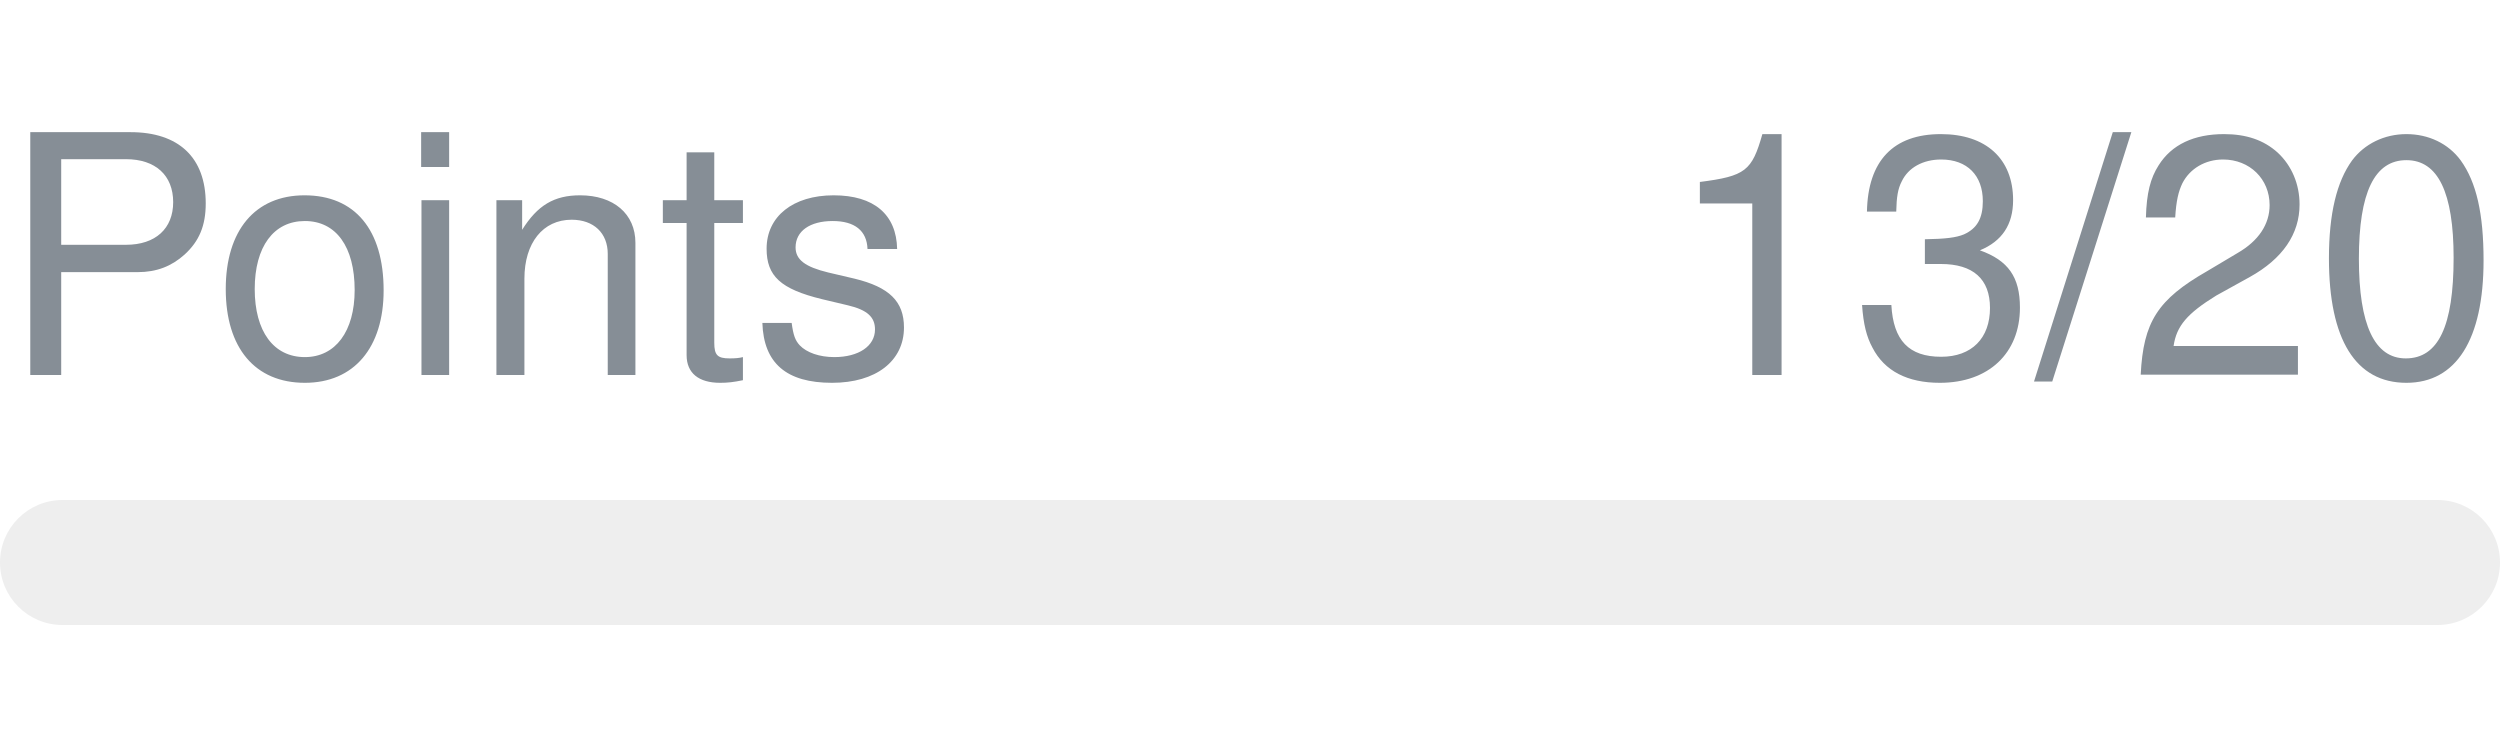
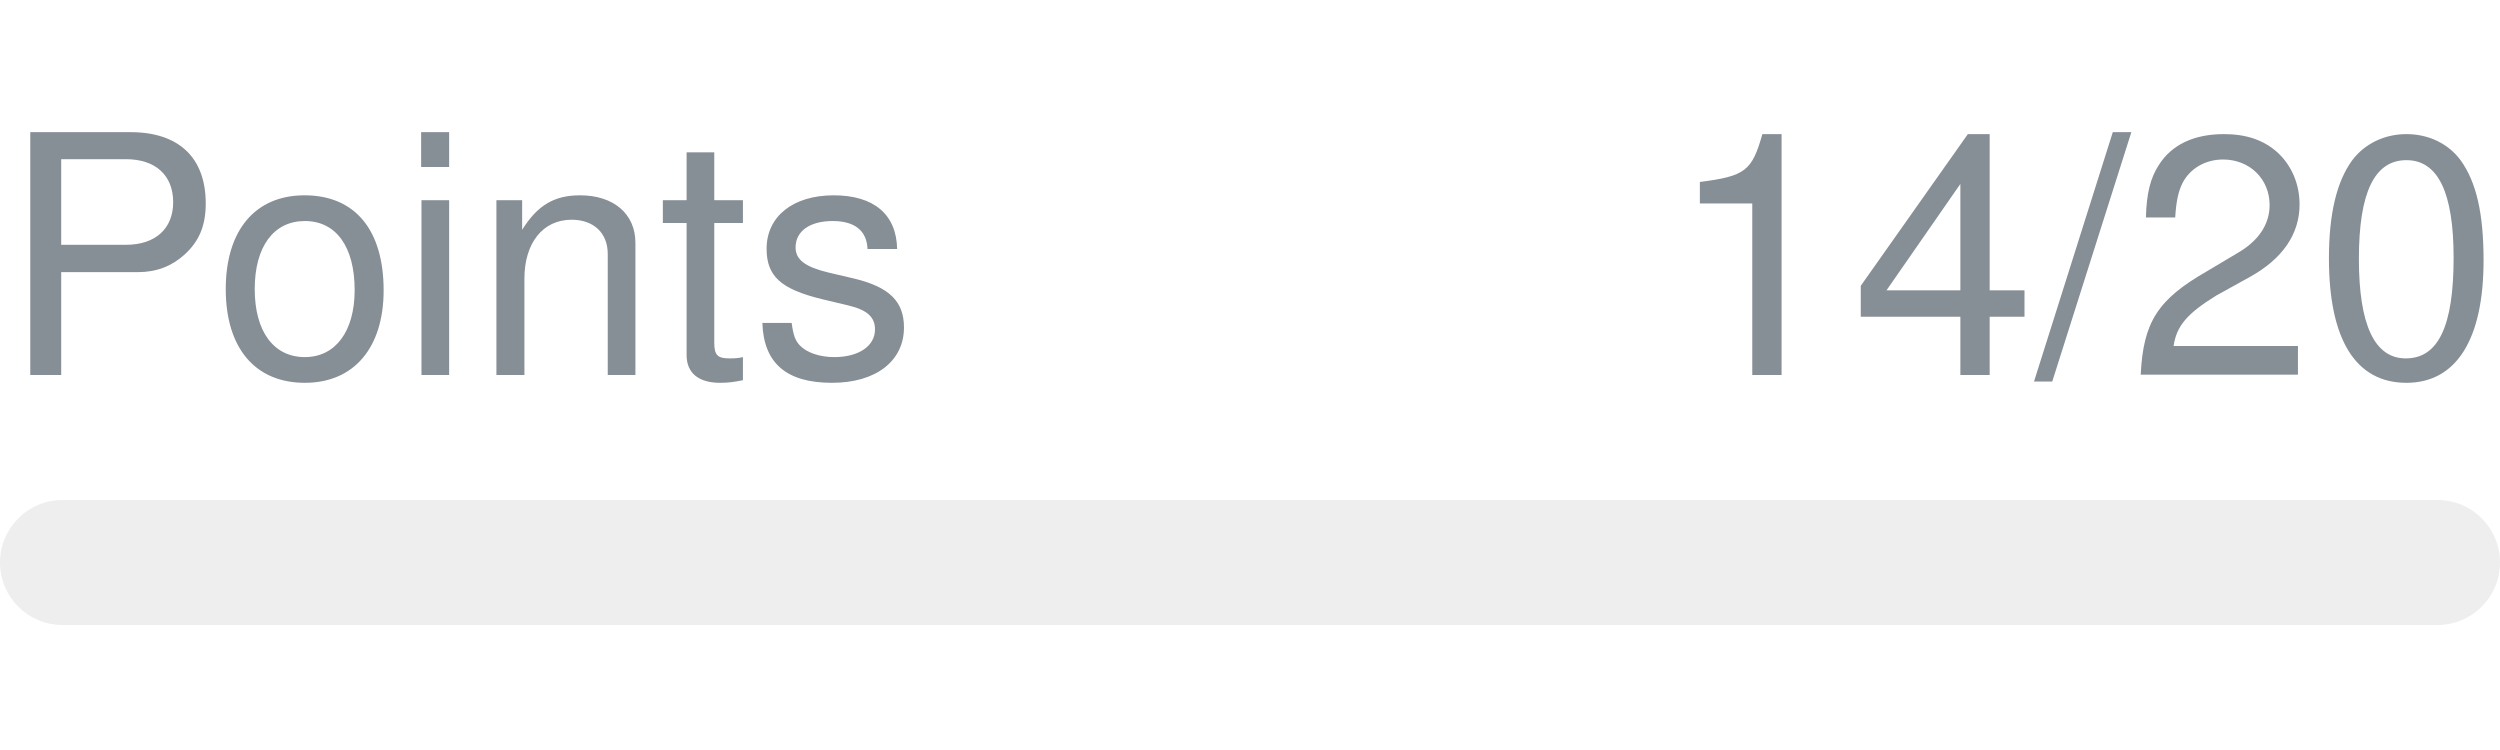
- <svg xmlns="http://www.w3.org/2000/svg" width="120px" height="36px" role="img" aria-label="Points: 13/20">
+ <svg xmlns="http://www.w3.org/2000/svg" width="120px" height="36px" role="img" aria-label="Points: 14/20">
  <svg y="6px" height="16px" font-size="16px" font-family="-apple-system, BlinkMacSystemFont, Segoe UI, Helvetica, Arial, sans-serif, Apple Color Emoji, Segoe UI Emoji" fill="#868E96">
    <text x="0" y="12">Points</text>
-     <text x="120" y="12" text-anchor="end">13/20</text>
+     <text x="120" y="12" text-anchor="end">14/20</text>
  </svg>
  <svg y="24" width="120px" height="6px">
    <rect rx="3" width="100%" height="100%" fill="#EEEEEE" />
    <rect rx="3" width="0%" height="100%" fill="#0170F0" transform="">
-       <animate attributeName="width" begin="0.5s" dur="600ms" from="0%" to="65%" repeatCount="1" fill="freeze" calcMode="spline" keyTimes="0; 1" keySplines="0.3, 0.61, 0.355, 1" />
+       <animate attributeName="width" begin="0.5s" dur="600ms" from="0%" to="70%" repeatCount="1" fill="freeze" calcMode="spline" keyTimes="0; 1" keySplines="0.3, 0.61, 0.355, 1" />
    </rect>
  </svg>
</svg>
